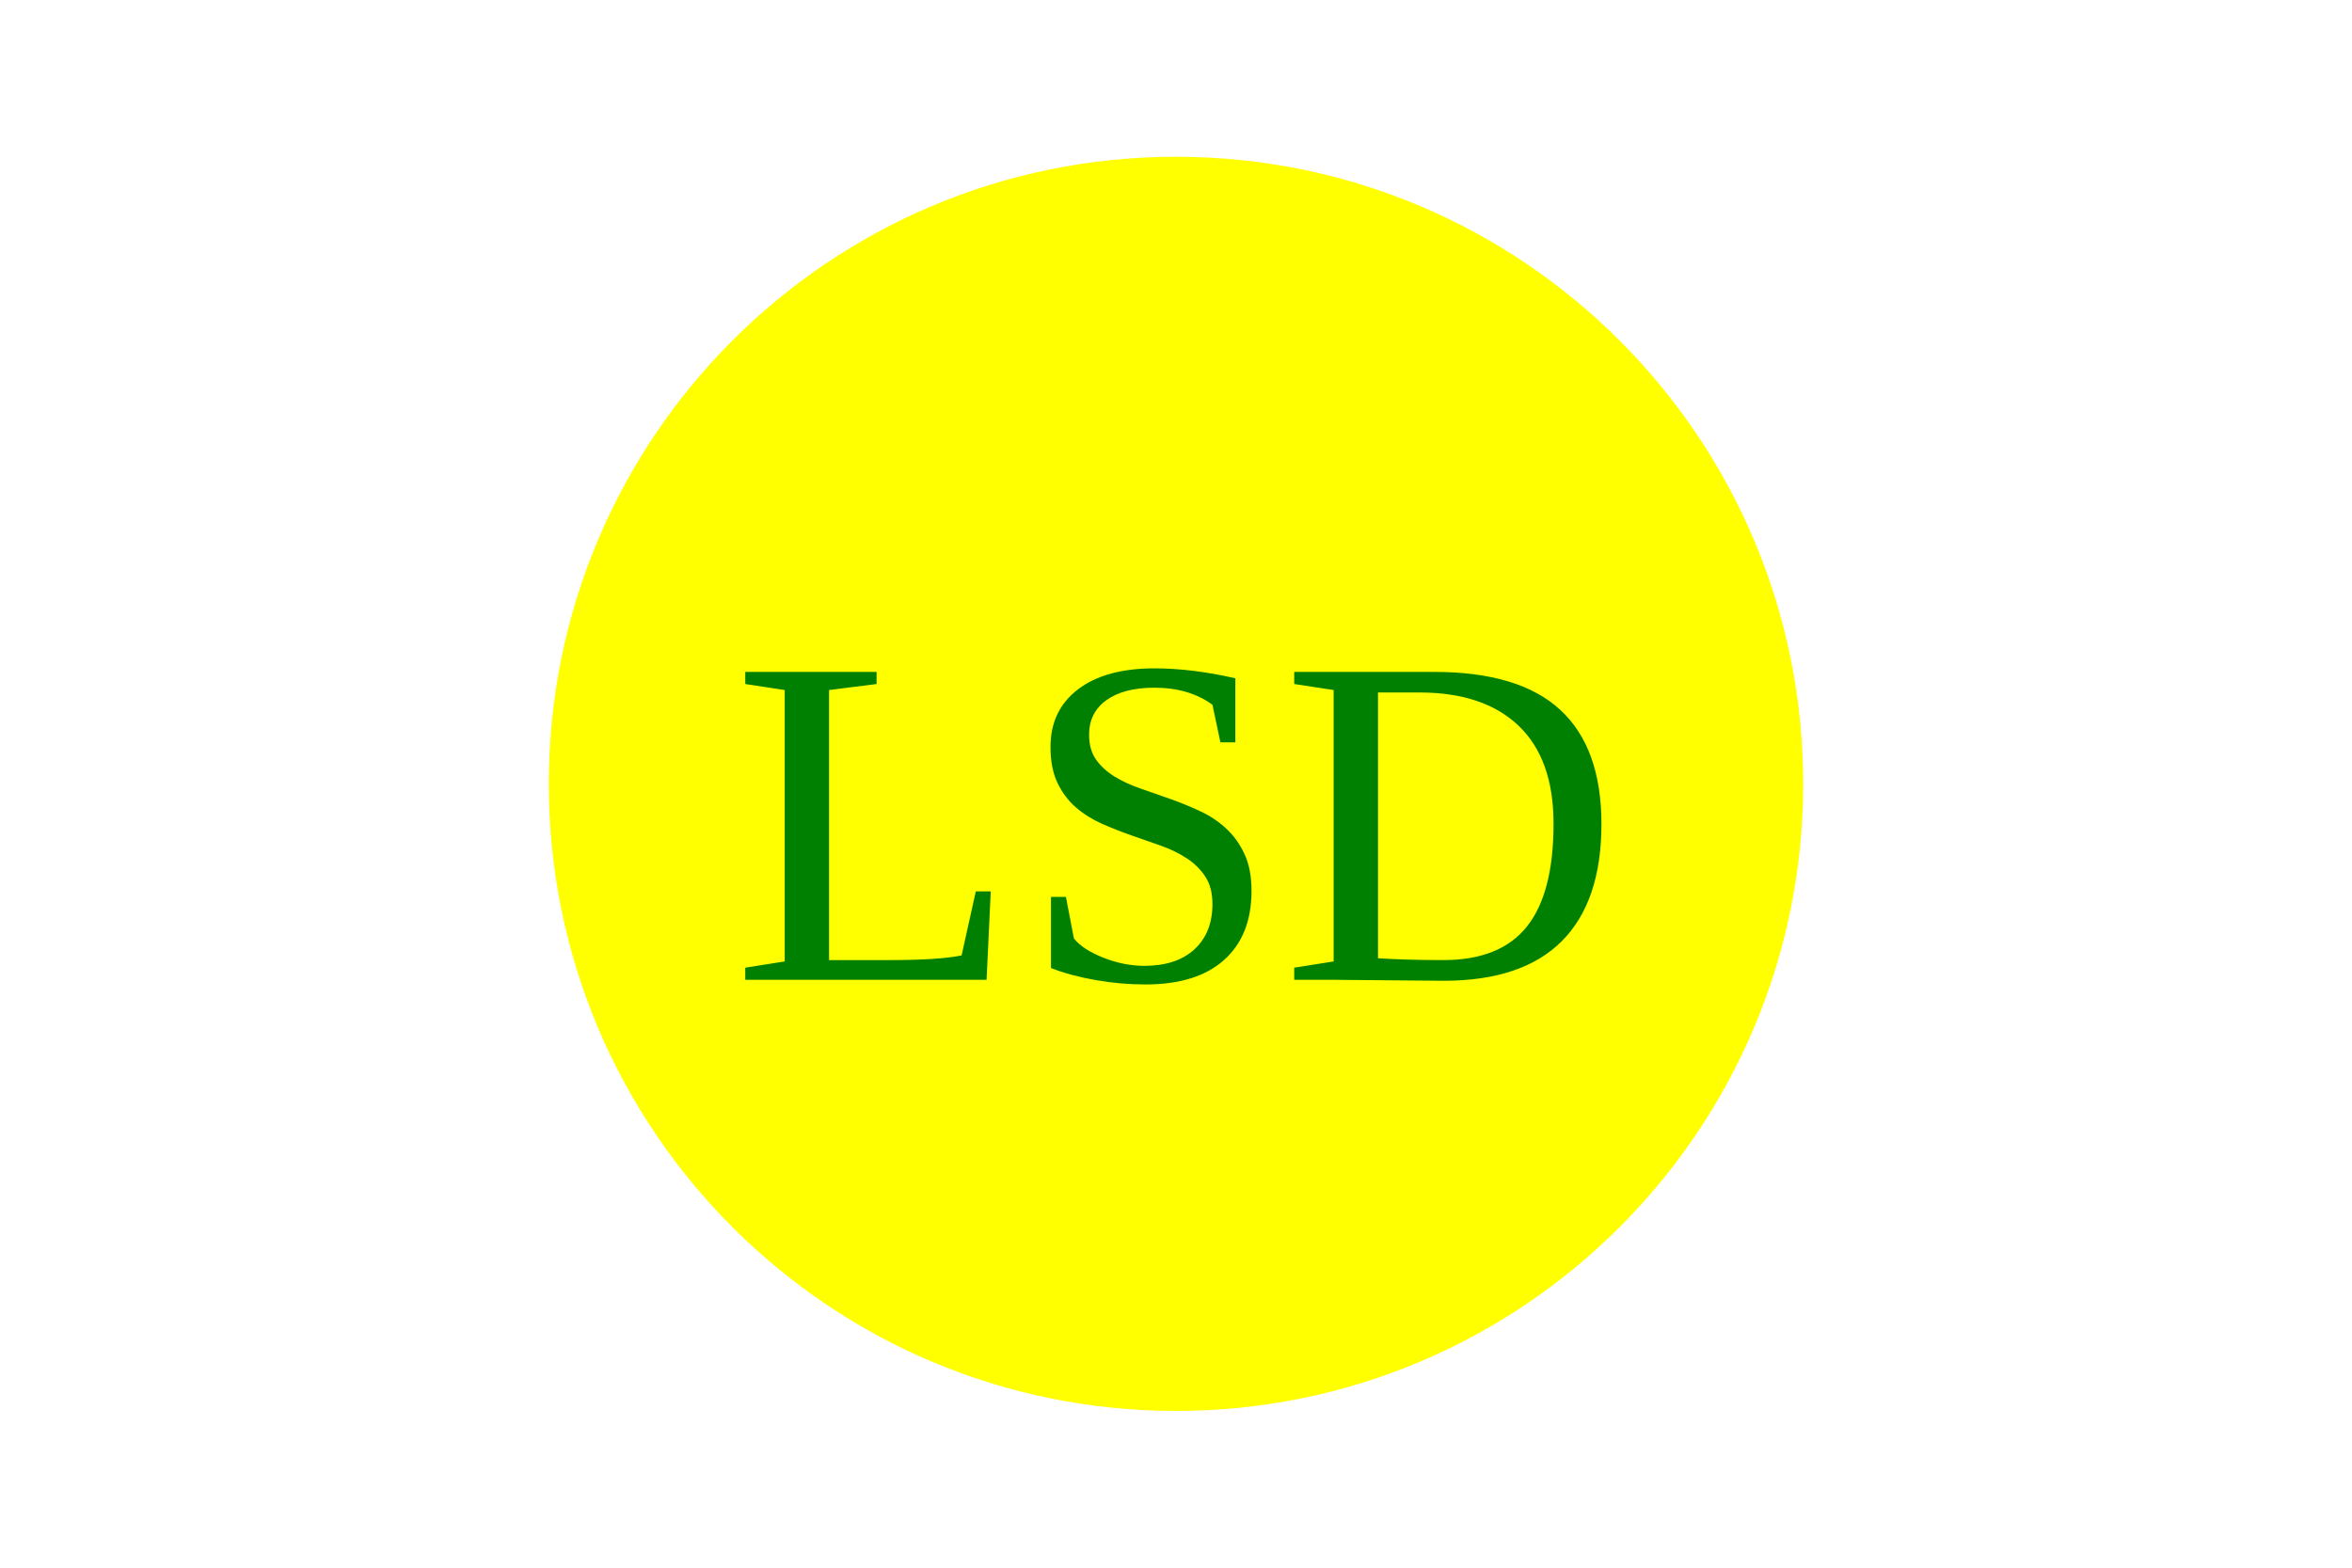
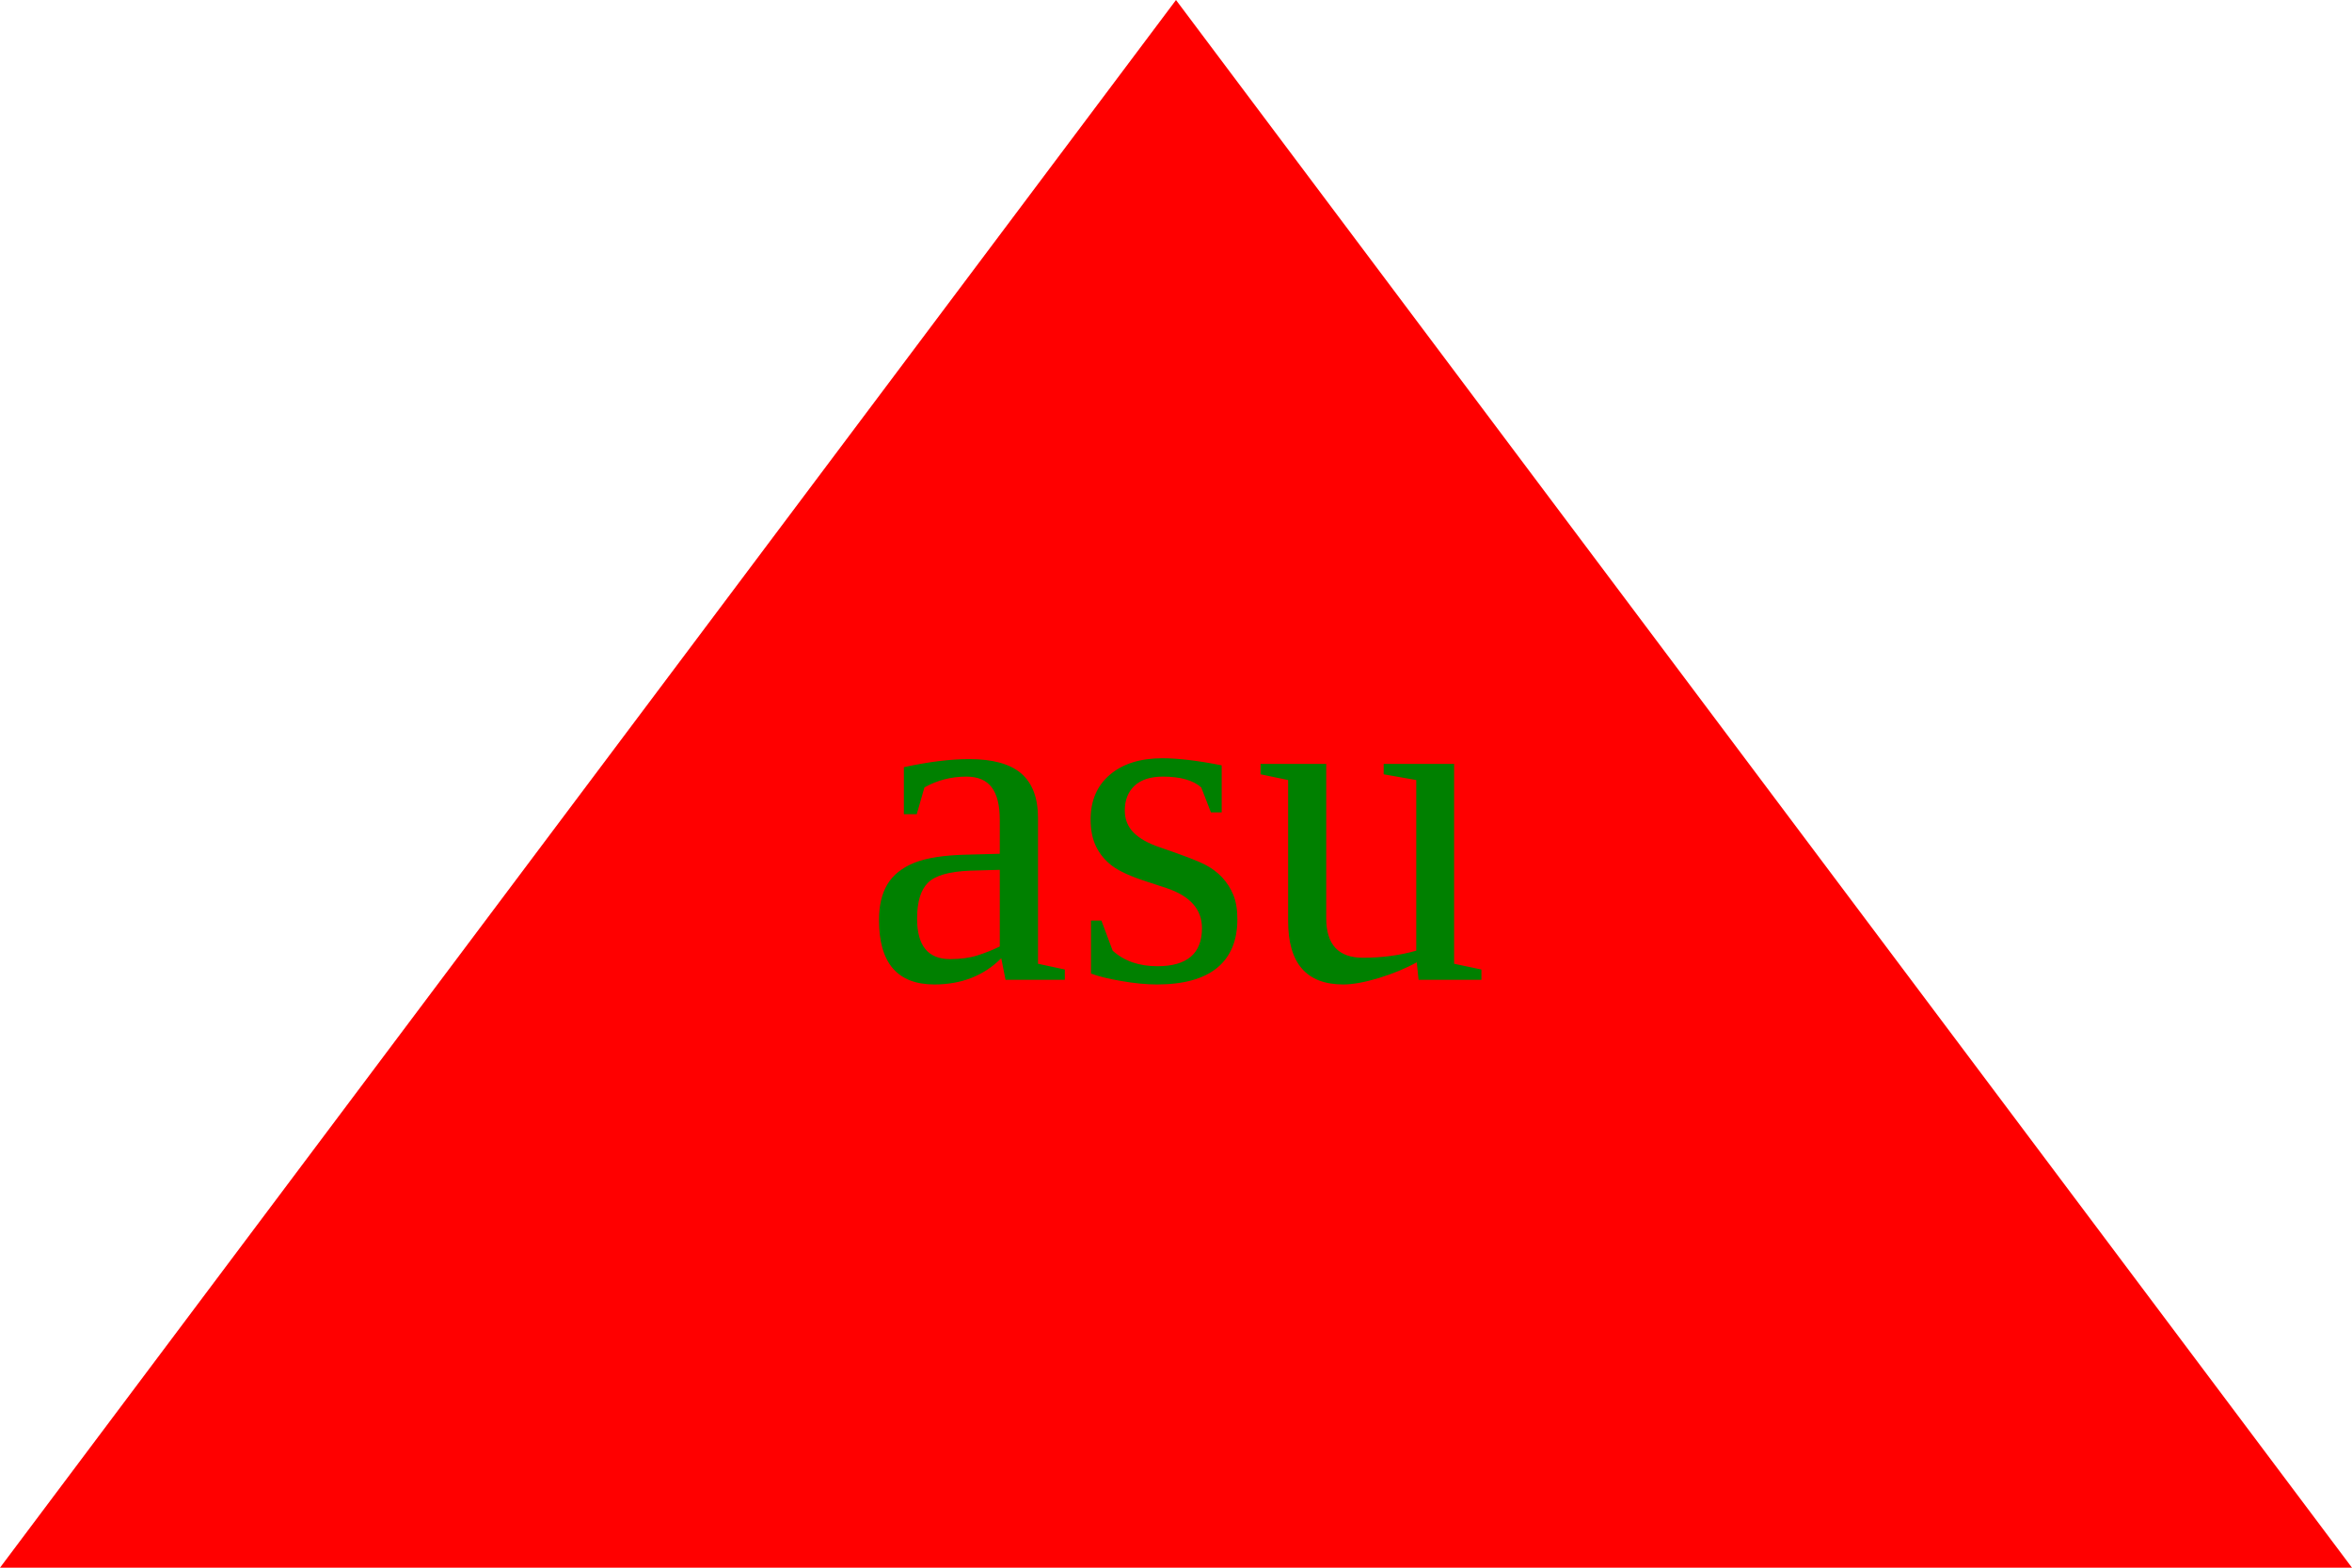
<svg xmlns="http://www.w3.org/2000/svg" version="1.1" width="300" height="200">
-   <circle cx="150" cy="100" r="80" fill="#FFFF00" />
-   <text x="150" y="125" font-size="60" text-anchor="middle" fill="green">LSD</text>
+   <polygon height="100%" width="100%" points="0,200 300,200 150,0" fill="#FF0000" />
+   <text x="150" y="125" font-size="60" text-anchor="middle" fill="green">asu</text>
</svg>
